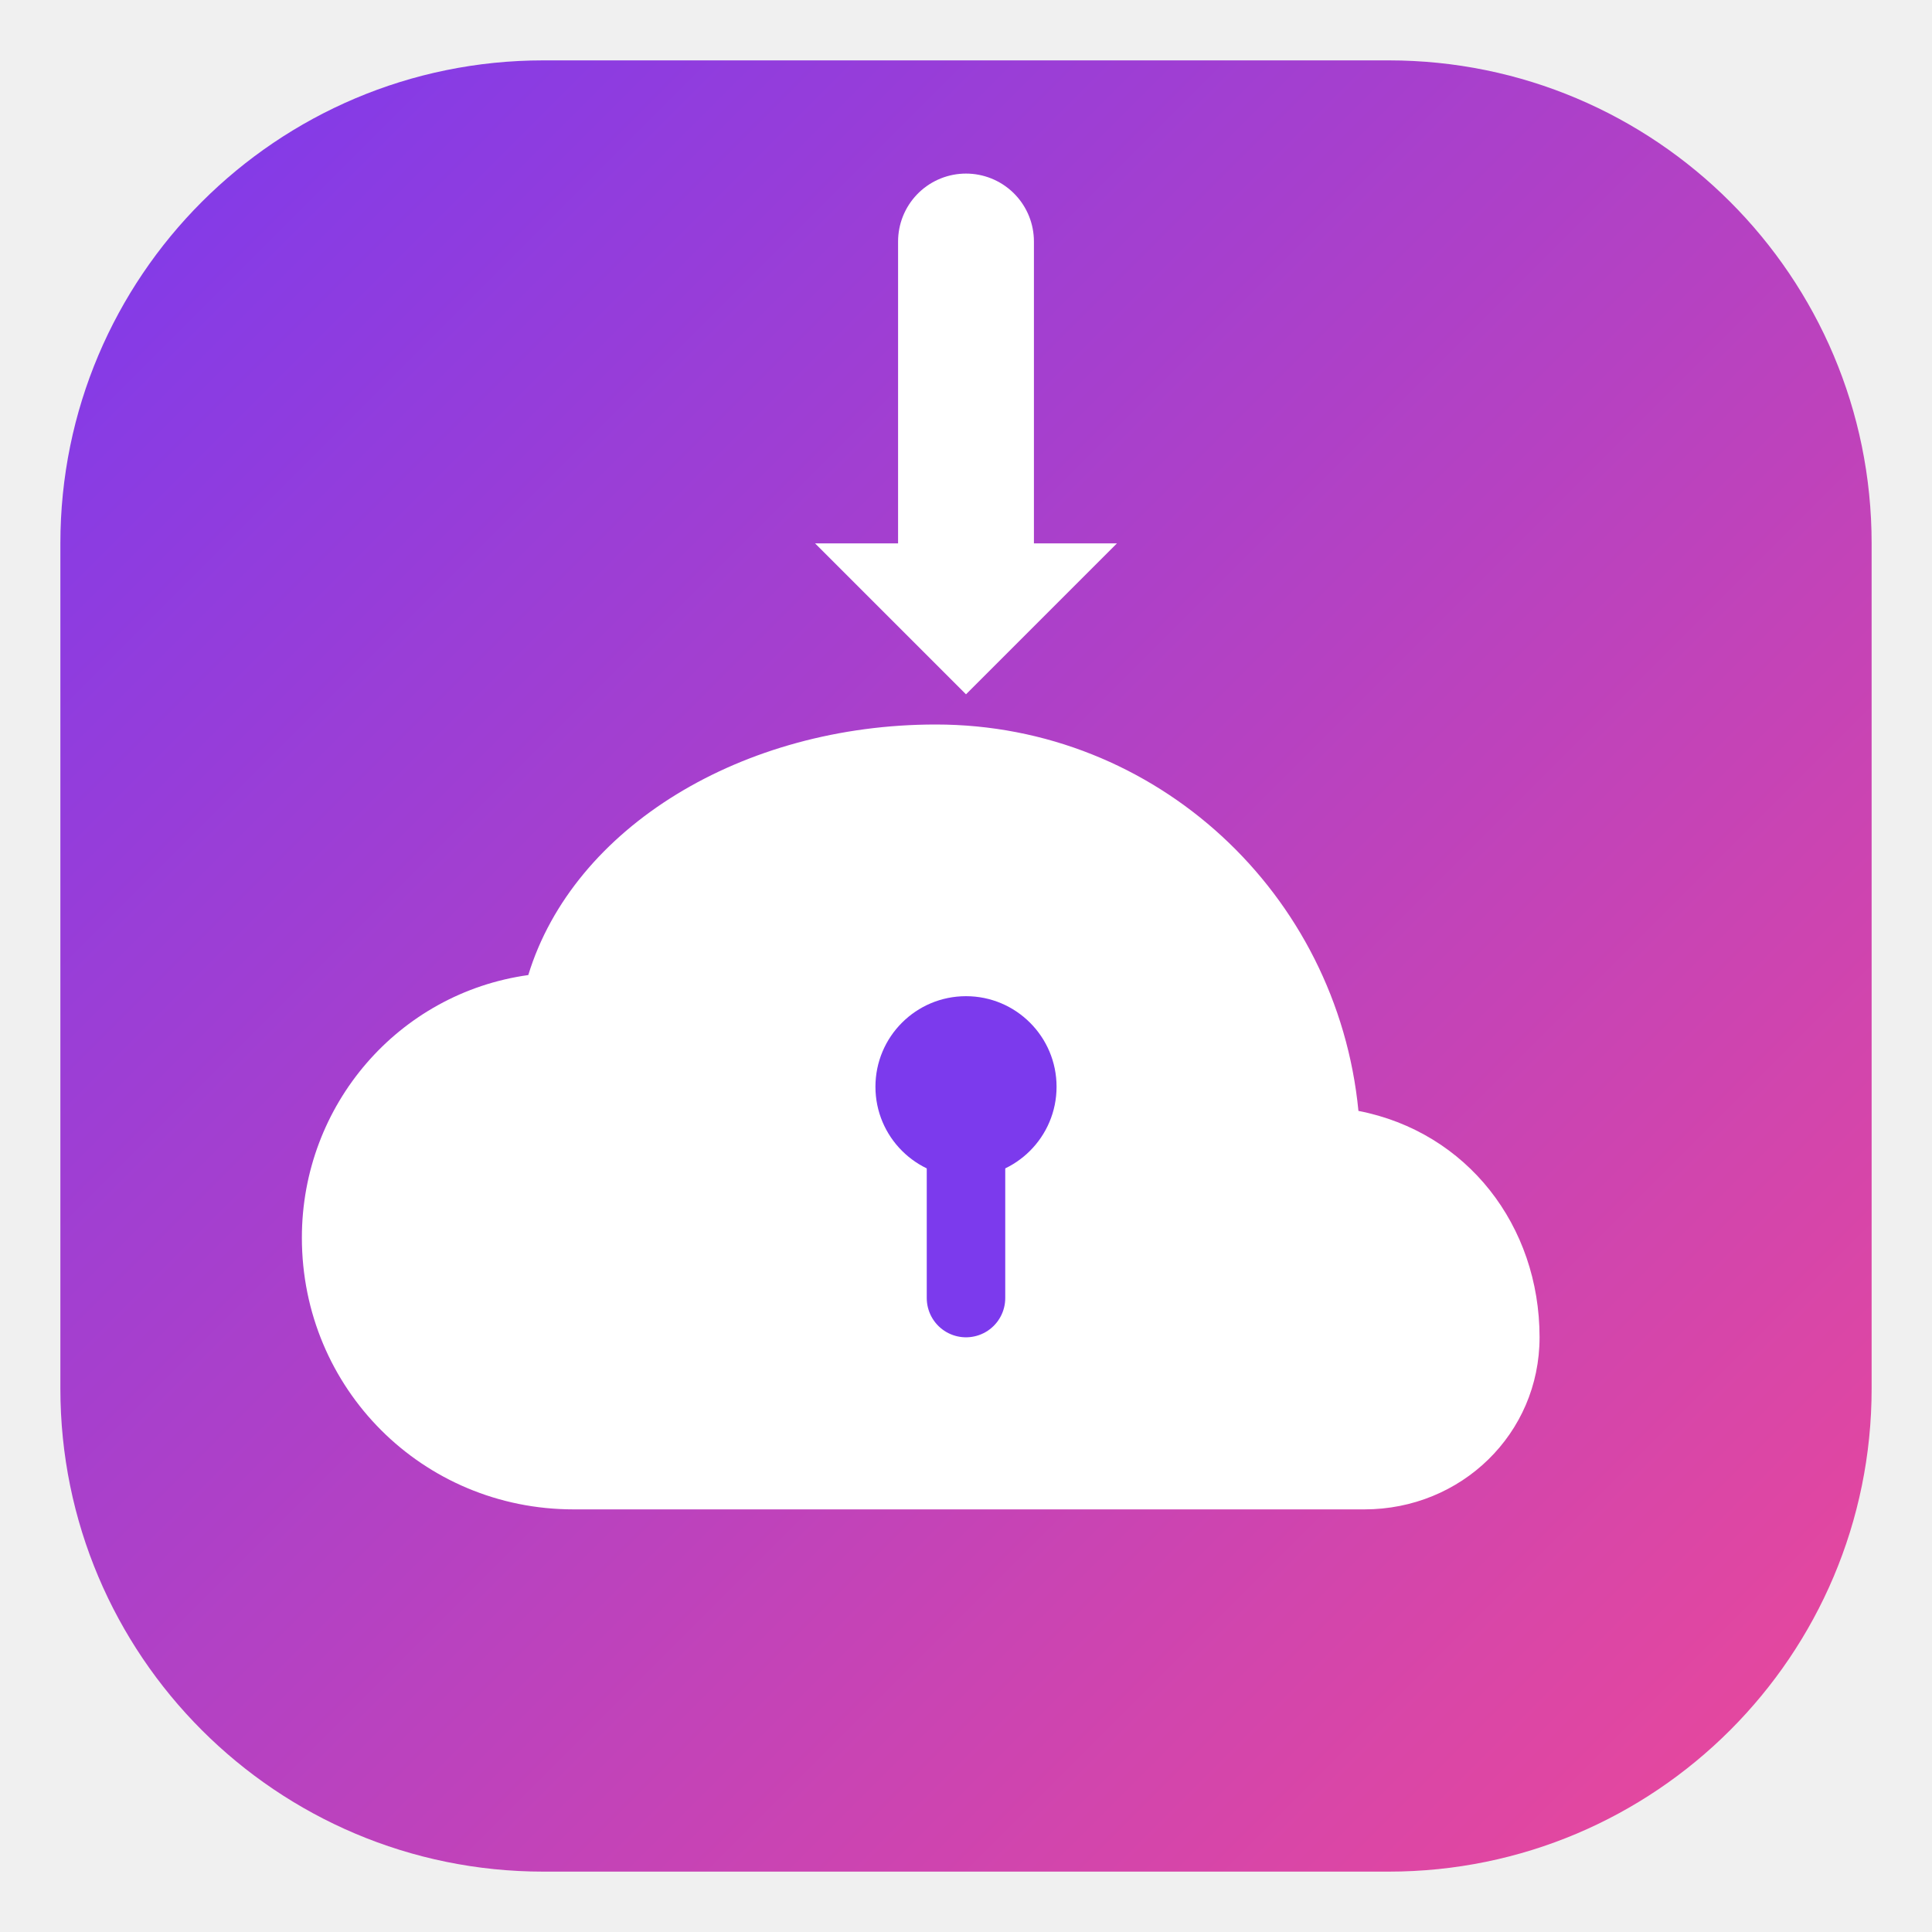
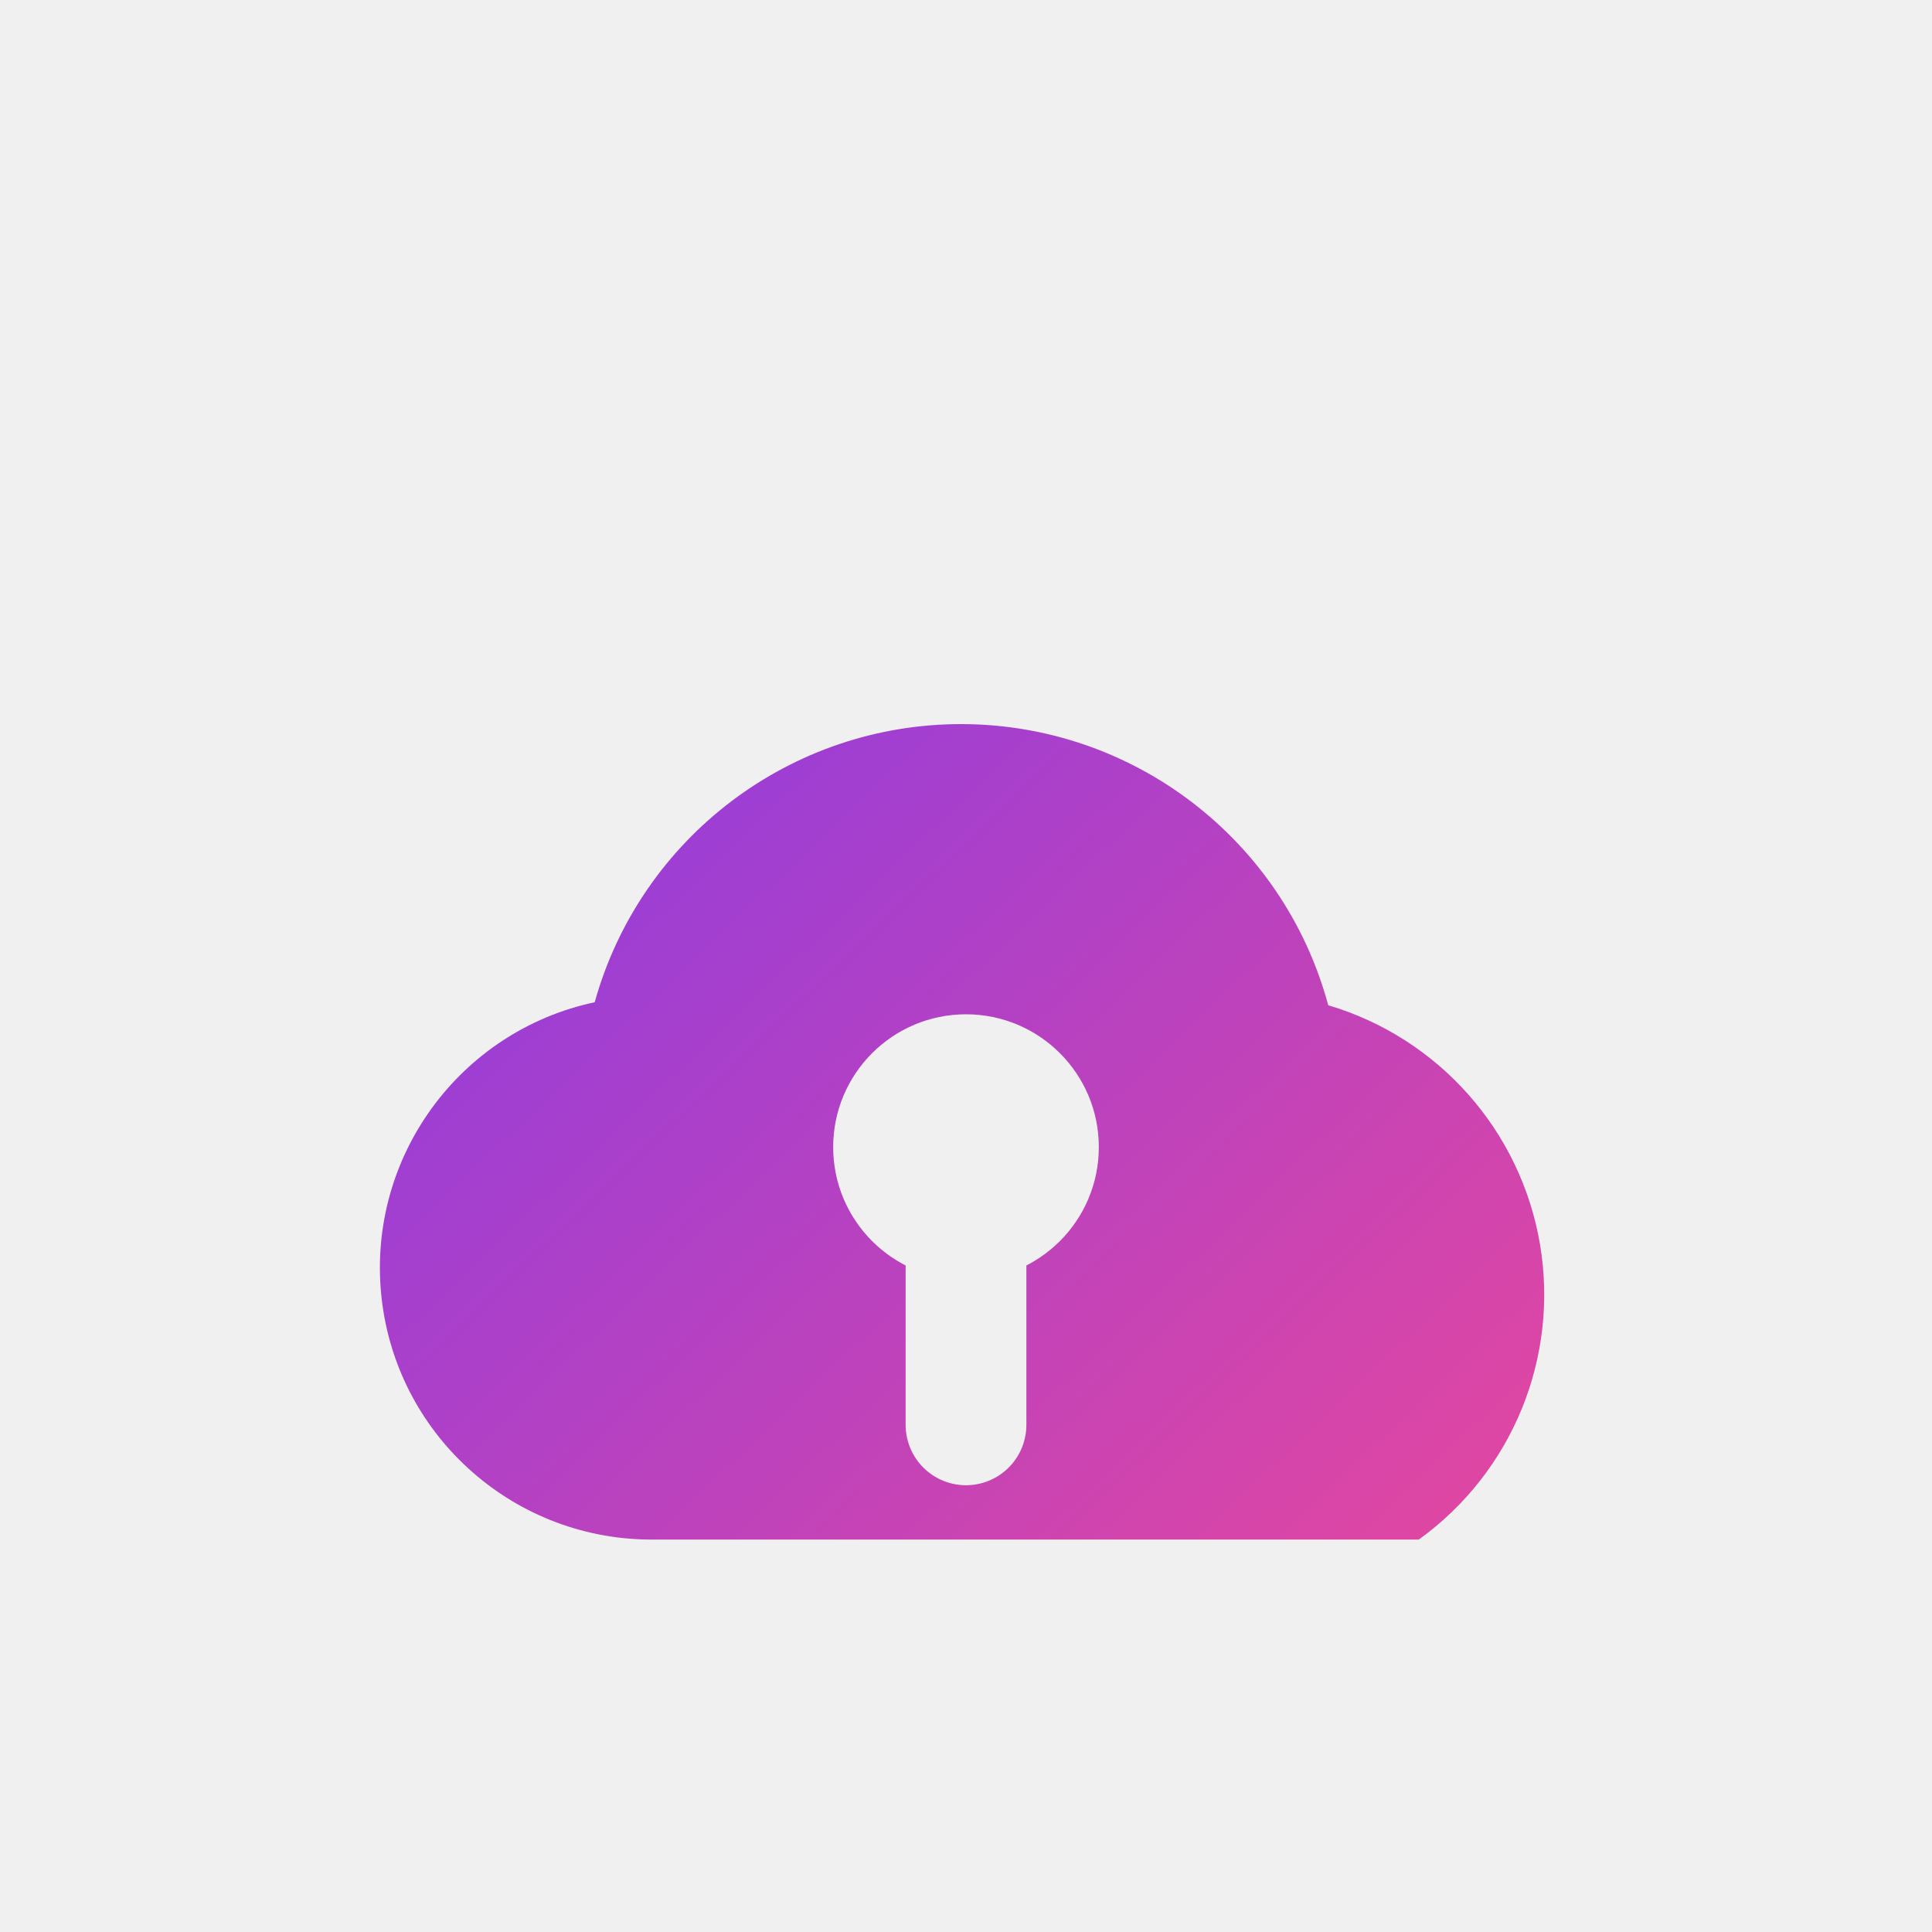
<svg xmlns="http://www.w3.org/2000/svg" width="64" height="64" viewBox="0 0 64 64" role="img" aria-label="Backup 图标">
  <defs>
-     <linearGradient id="ibg" x1="0" y1="0" x2="1" y2="1">
+     <linearGradient id="ink" gradientUnits="userSpaceOnUse" x1="12" y1="14" x2="52" y2="56">
      <stop offset="0%" stop-color="#7C3AED" />
      <stop offset="100%" stop-color="#EC4899" />
    </linearGradient>
+     <mask id="glyph">
+       <rect width="64" height="64" fill="#000" />
+       <path fill="#fff" d="M21.5 51a9 9 0 0 1-1.8-17.8A12.6 12.6 0 0 1 44 33.3 10 10 0 0 1 47 51Z" />
+       <circle cx="32" cy="38" r="4.4" fill="#000" />
+       <path stroke="#000" stroke-width="4" stroke-linecap="round" d="M32 41v6.2" />
+     </mask>
  </defs>
-   <rect x="2" y="2" width="60" height="60" rx="16" fill="url(#ibg)" />
-   <path d="M32 8v11" stroke="#FFFFFF" stroke-width="4.5" stroke-linecap="round" />
-   <path d="M32 23l-5-5h10z" fill="#FFFFFF" />
-   <path d="M19 50c-5 0-9-4-9-9 0-4.4 3.2-8.1 7.5-8.7C19 27.4 24.6 24 31 24c7.3 0 13.3 5.6 14 12.8 3.6.7 6 3.8 6 7.5 0 3.2-2.6 5.7-5.8 5.7z" fill="#FFFFFF" />
-   <circle cx="32" cy="36" r="3" fill="#7C3AED" />
-   <path d="M32 38v5" stroke="#7C3AED" stroke-width="2.6" stroke-linecap="round" />
+   <rect width="64" height="64" fill="url(#ink)" mask="url(#glyph)" />
</svg>
